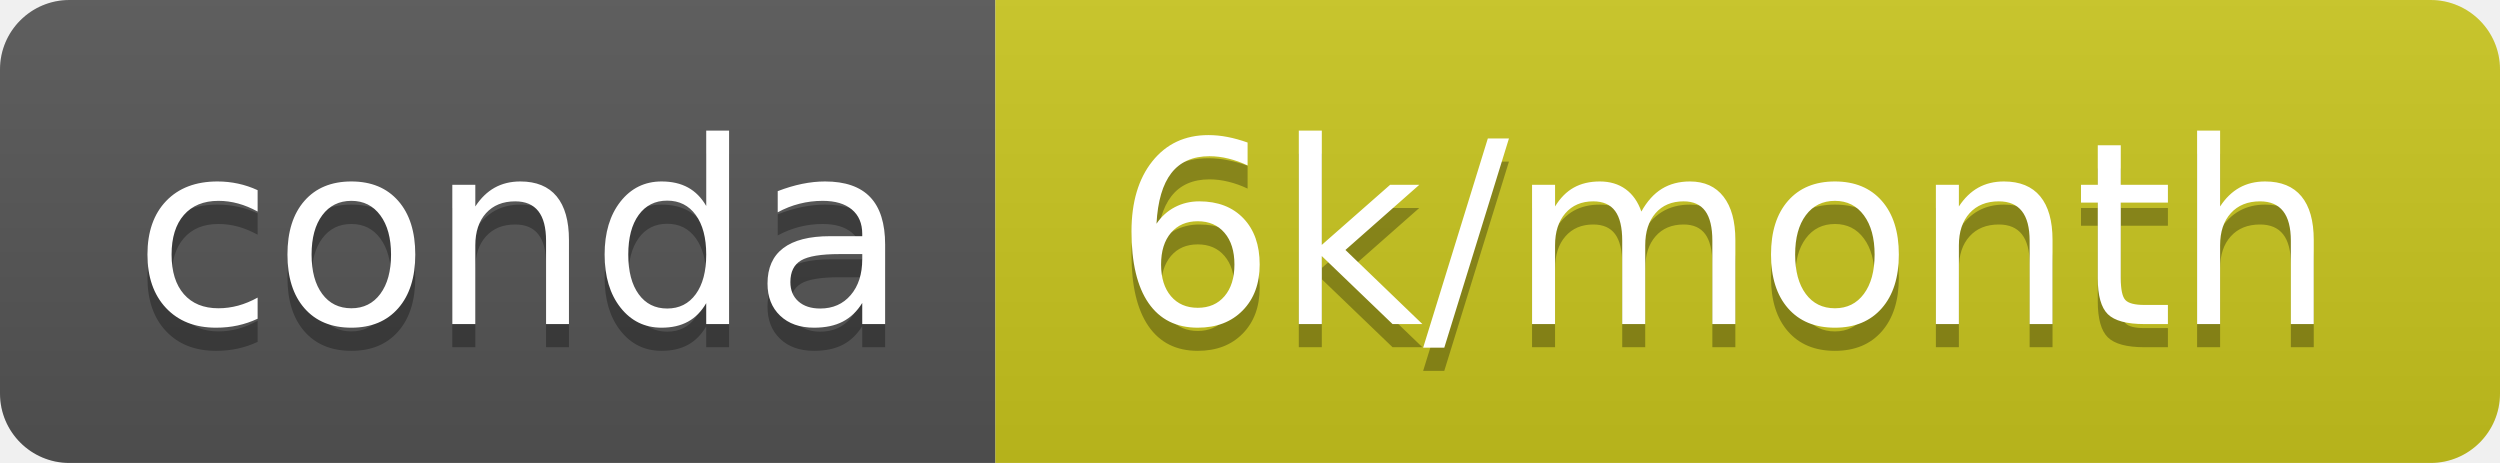
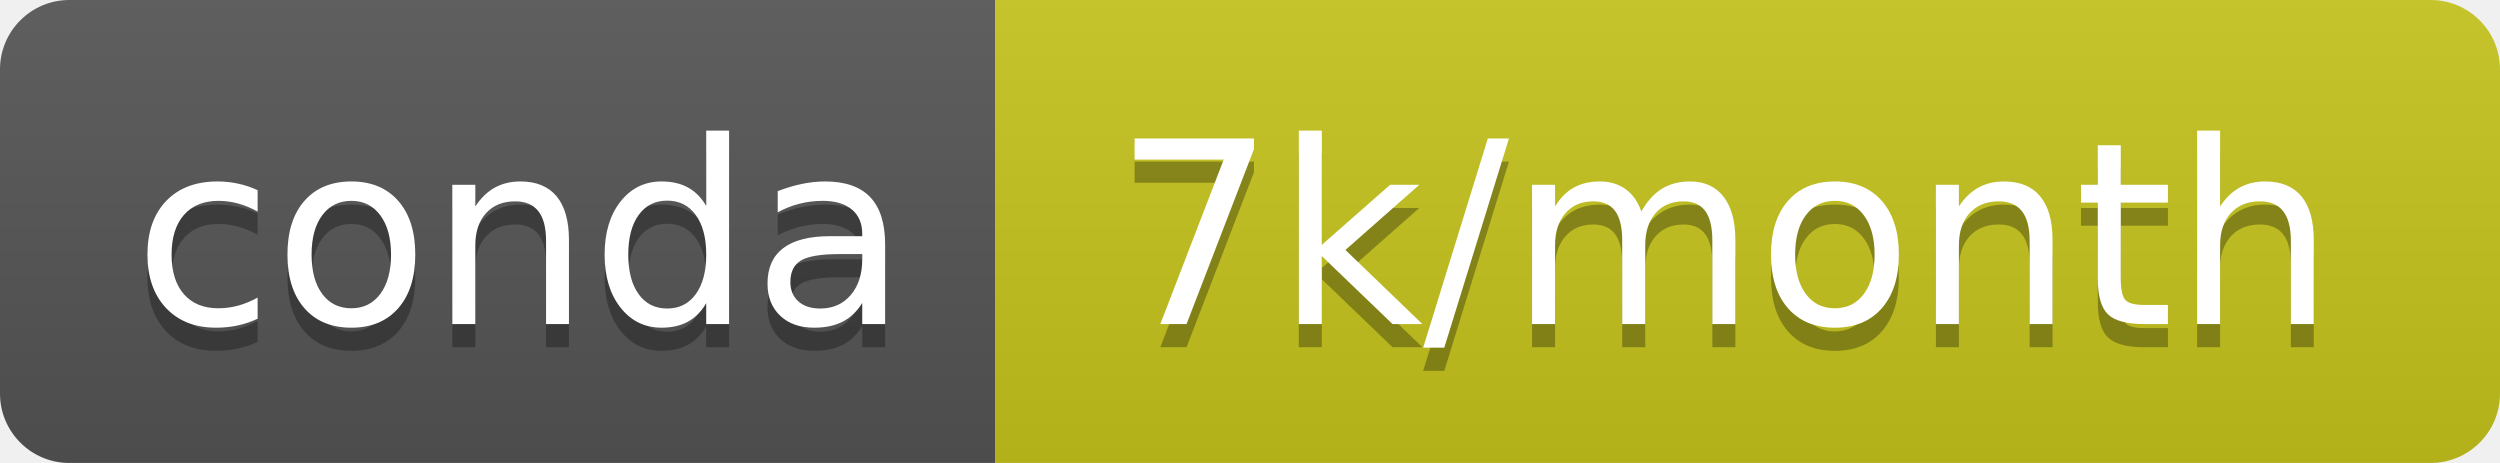
<svg xmlns="http://www.w3.org/2000/svg" width="108" height="20">
  <linearGradient id="b" x2="0" y2="100%">
    <stop offset="0" stop-color="#bbb" stop-opacity=".1" />
    <stop offset="1" stop-opacity=".1" />
  </linearGradient>
  <clipPath id="a">
    <rect width="108" height="20" rx="3" fill="#fff" />
  </clipPath>
  <g clip-path="url(#a)">
    <path fill="#555" d="M0 0h43v20H0z" />
-     <path fill="#cac61e" d="M43 0h65v20H43z" />
+     <path fill="#c6c51d" d="M43 0h65v20H43z" />
    <path fill="url(#b)" d="M0 0h108v20H0z" />
  </g>
  <g fill="#fff" text-anchor="middle" font-family="DejaVu Sans,Verdana,Geneva,sans-serif" font-size="110">
    <text x="225" y="150" fill="#010101" fill-opacity=".3" transform="scale(.1)" textLength="330">conda</text>
    <text x="225" y="140" transform="scale(.1)" textLength="330">conda</text>
-     <text x="745" y="150" fill="#010101" fill-opacity=".3" transform="scale(.1)" textLength="550">6k/month</text>
-     <text x="745" y="140" transform="scale(.1)" textLength="550">6k/month</text>
+     <text x="745" y="150" fill="#010101" fill-opacity=".3" transform="scale(.1)" textLength="550">7k/month</text>
+     <text x="745" y="140" transform="scale(.1)" textLength="550">7k/month</text>
  </g>
</svg>
